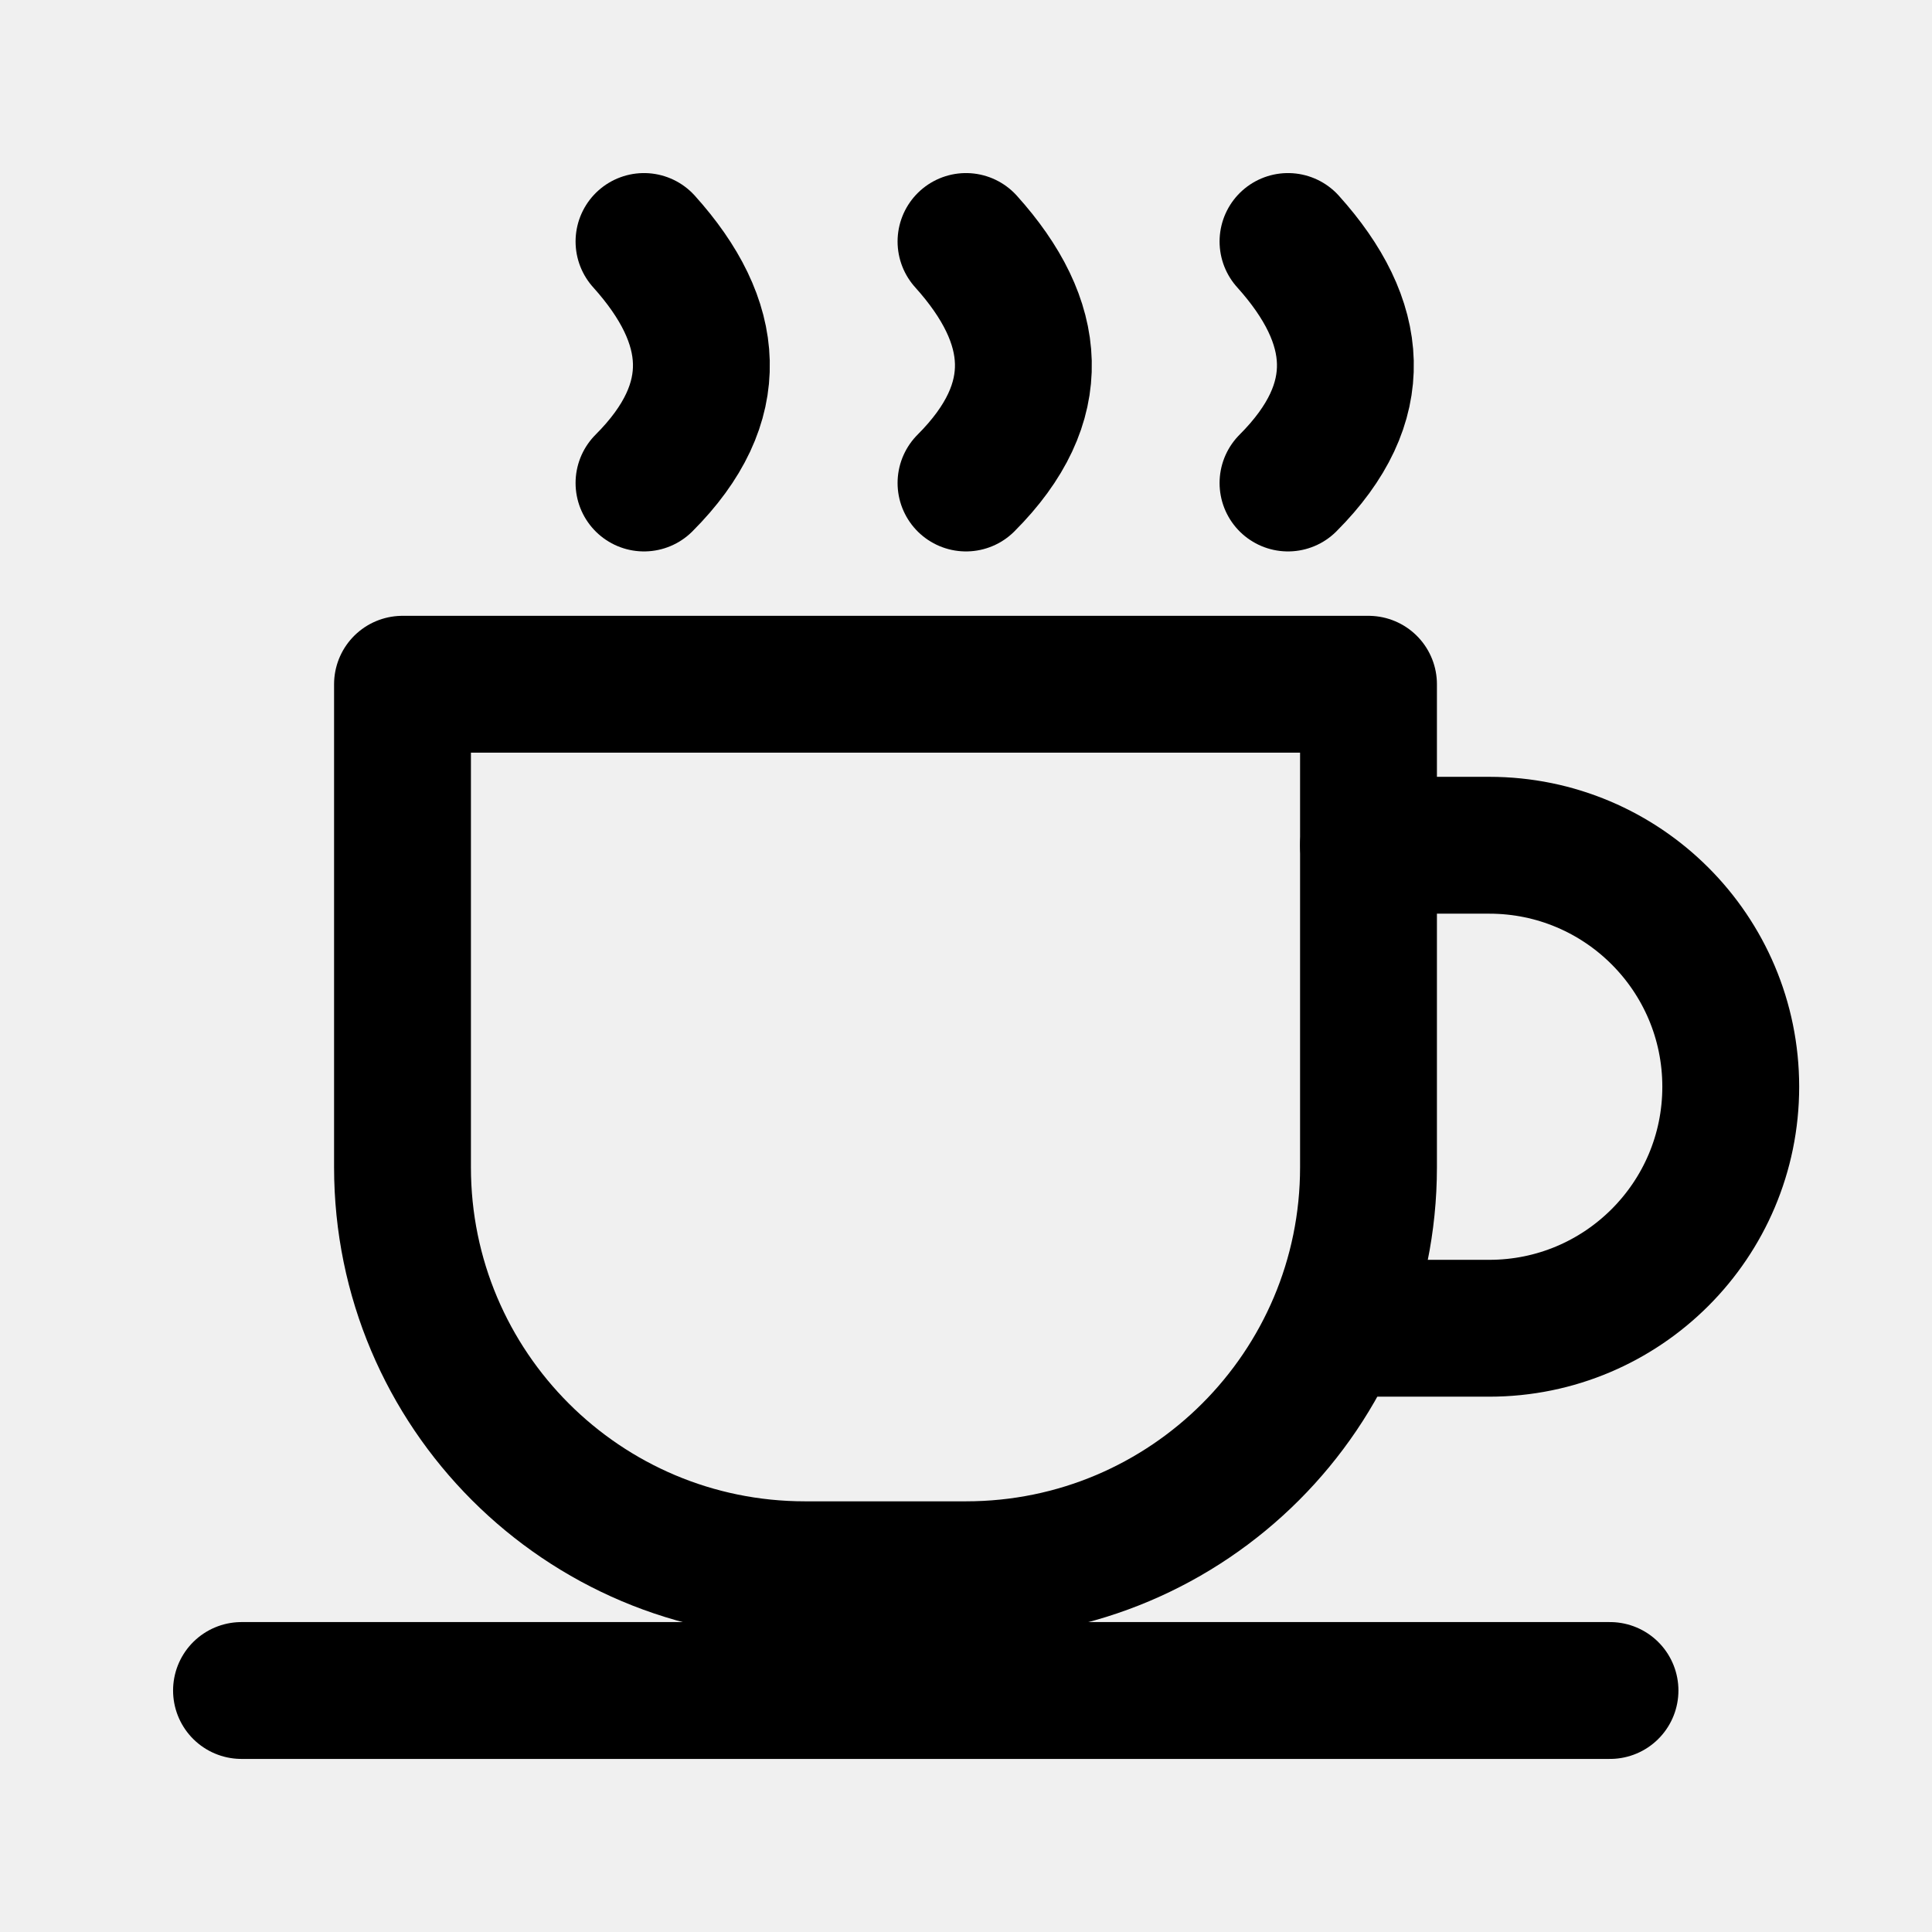
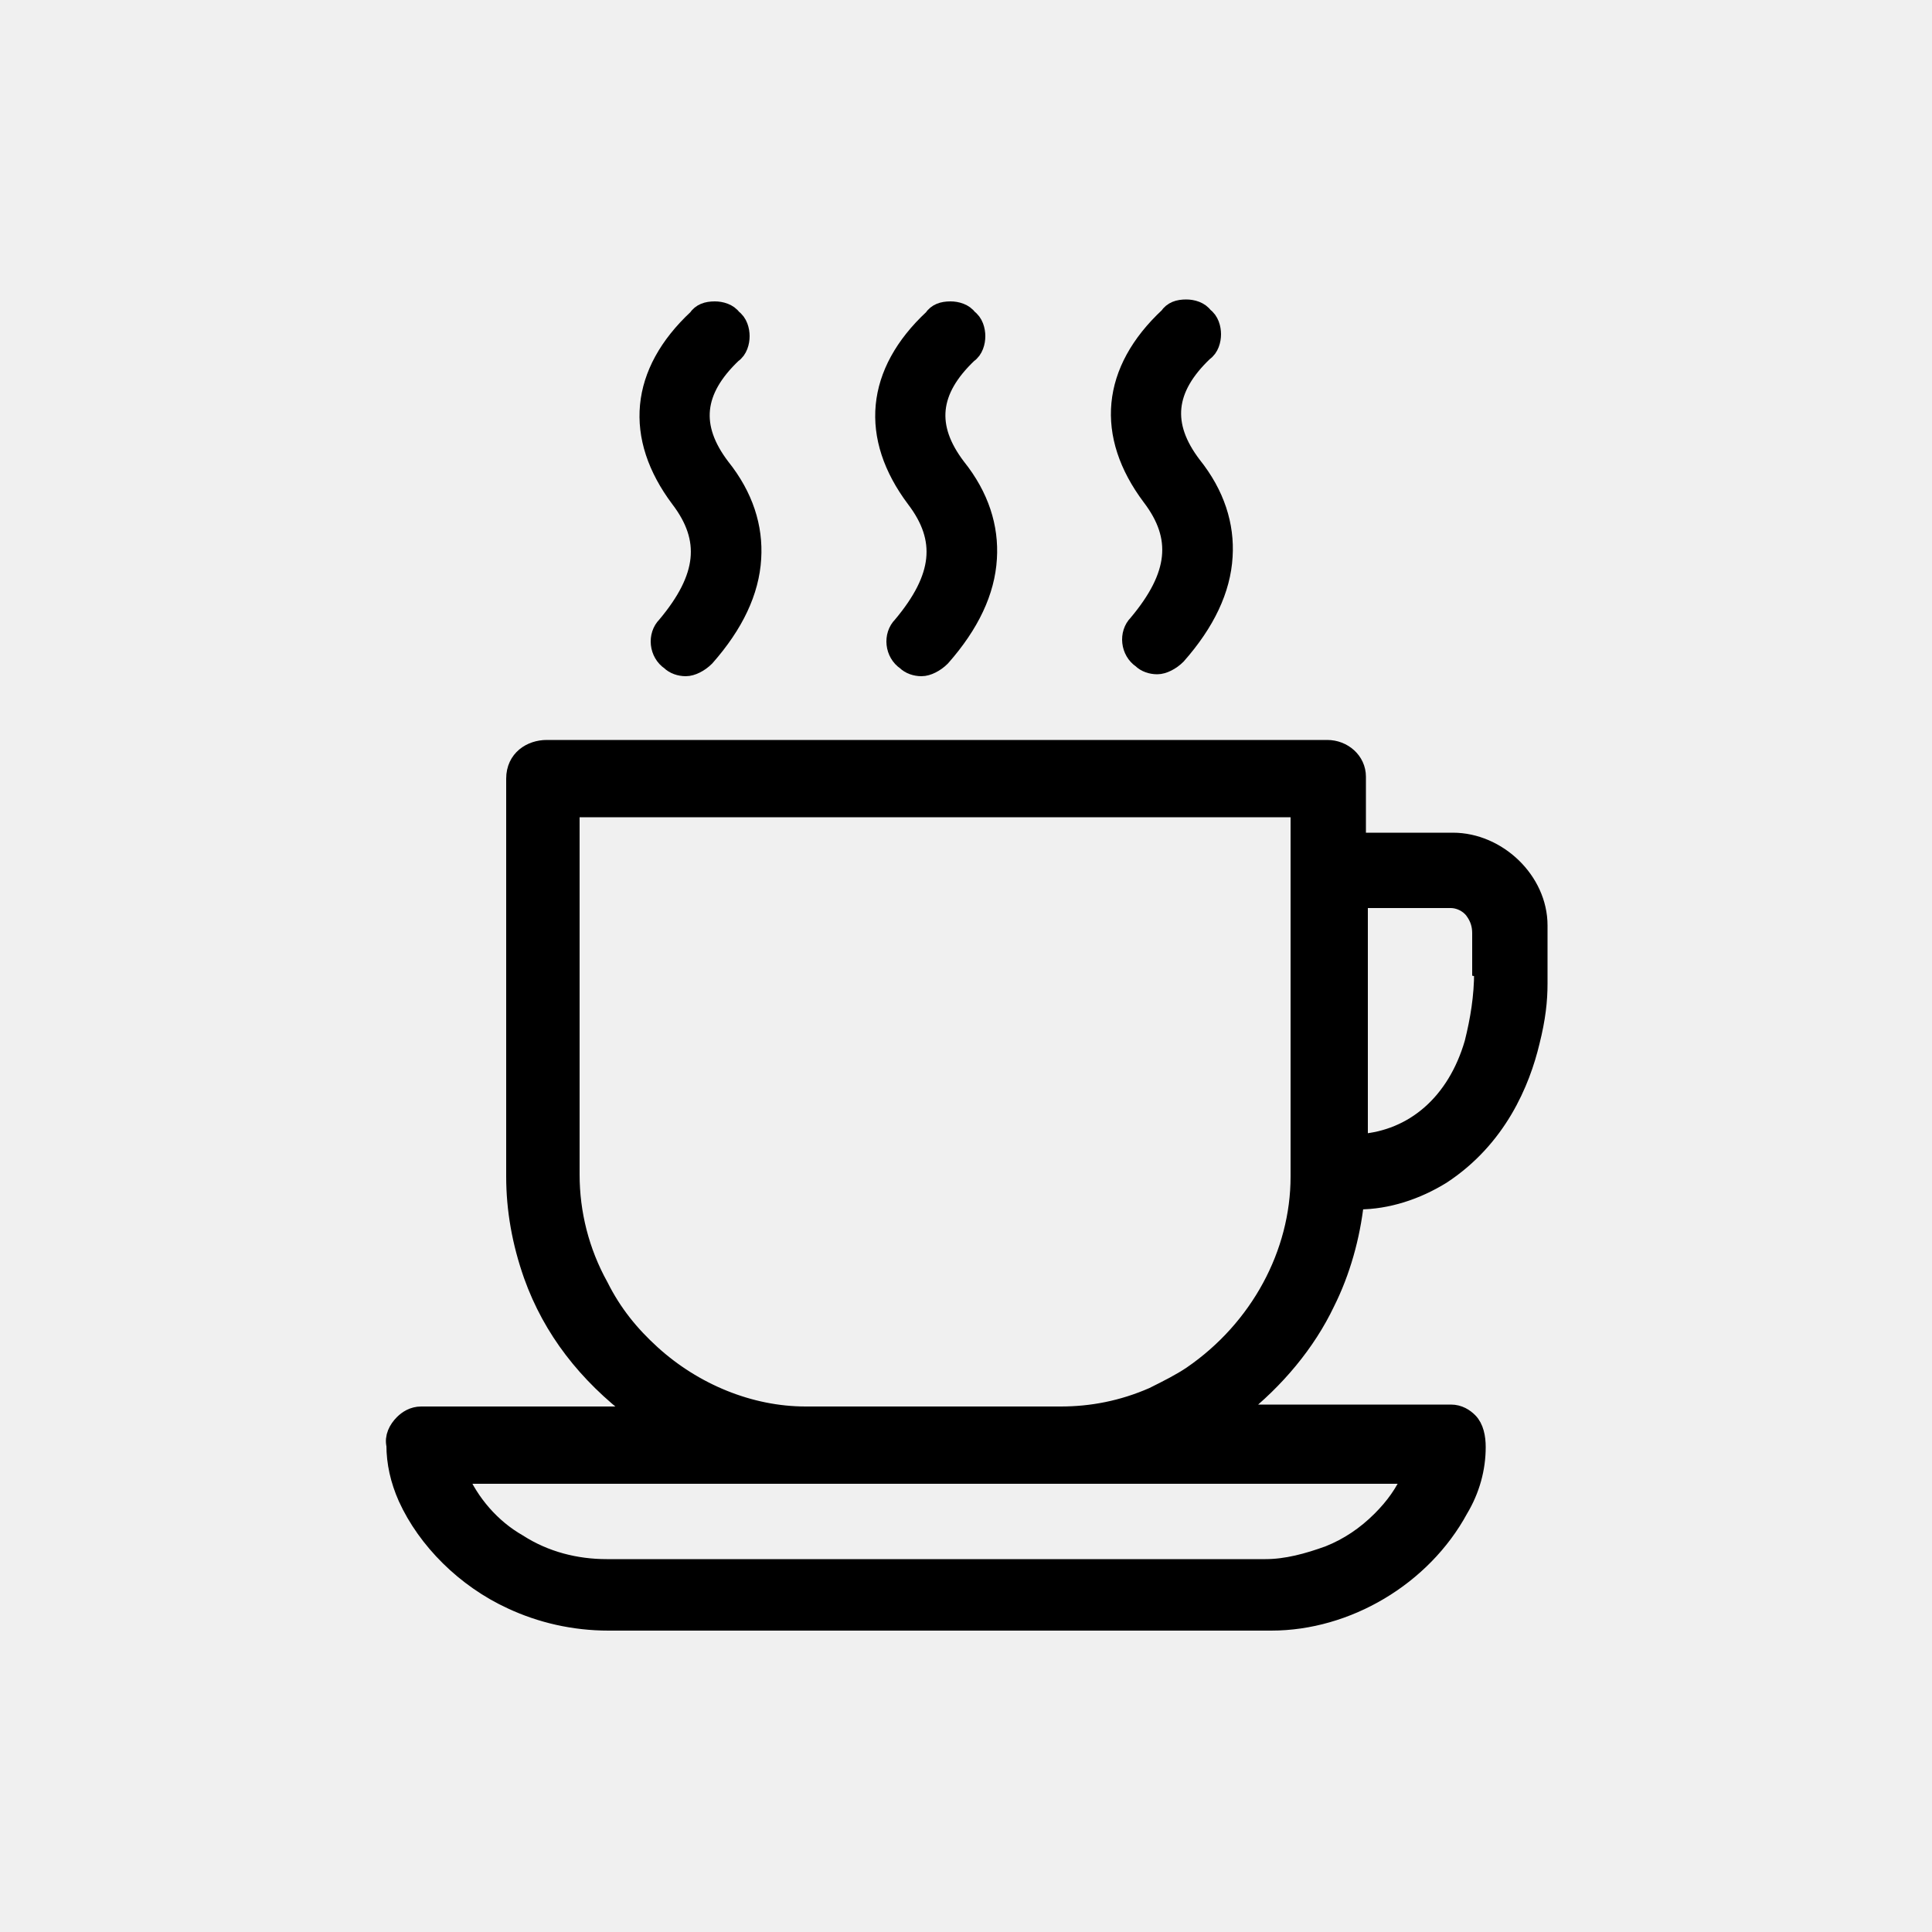
- <svg xmlns="http://www.w3.org/2000/svg" viewBox="0 0 24 24" fill="none" stroke="currentColor" stroke-width="1.7" stroke-linecap="round" stroke-linejoin="round">
-   <path d="M5 8.5h12v6a5 5 0 0 1-5 5h-2a5 5 0 0 1-5-5v-6Z" />
-   <path d="M17 10.5h1.5a3 3 0 0 1 0 6H17M3 21h17" />
-   <path d="M8 6c1-1 .9-2 0-3M12 6c1-1 .9-2 0-3M16 6c1-1 .9-2 0-3" />
+ <svg xmlns="http://www.w3.org/2000/svg" viewBox="0 0 100 100" fill="black" stroke="black" aria-hidden="true">
+   <defs>
+     <style>
+       .st0 {
+         stroke-width: 2.7px;
+       }
+ 
+       .st0, .st1, .st2 {
+         stroke-linejoin: round;
+       }
+ 
+       .st0, .st1, .st2, .st3, .st4, .st5, .st6, .st7, .st8, .st9, .st10, .st11, .st12 {
+         stroke: #000;
+       }
+ 
+       .st0, .st1, .st2, .st3, .st4, .st7, .st8, .st9, .st10, .st11, .st12 {
+         fill: none;
+       }
+ 
+       .st0, .st1, .st2, .st3, .st4, .st8, .st9, .st10, .st11 {
+         stroke-linecap: round;
+       }
+ 
+       .st1, .st9 {
+         stroke-width: 2.8px;
+       }
+ 
+       .st2 {
+         stroke-width: 3px;
+       }
+ 
+       .st3, .st4, .st5, .st6, .st7, .st8, .st9, .st10, .st11, .st12 {
+         stroke-miterlimit: 10;
+       }
+ 
+       .st3, .st7 {
+         stroke-width: 2px;
+       }
+ 
+       .st4 {
+         stroke-width: 2px;
+       }
+ 
+       .st5 {
+         stroke-width: .8px;
+       }
+ 
+       .st13, .st6 {
+         fill: #fff;
+       }
+ 
+       .st6 {
+         stroke-width: 2.3px;
+       }
+ 
+       .st8 {
+         stroke-width: 3.1px;
+       }
+ 
+       .st10, .st12 {
+         stroke-width: 2.5px;
+       }
+ 
+       .st11 {
+         stroke-width: 2.4px;
+       }
+ 
+       .st14 {
+         fill: #fdfdfd;
+       }
+     </style>
+   </defs>
+   <g>
+     <g>
+       <path d="M79.6,47.9c0-2.3-2.1-4.3-4.4-4.3h-4.8c0,0-.2,0-.2-.2v-3.2c0-.8-.7-1.4-1.5-1.4H28.3c-.8,0-1.6.5-1.6,1.5v20.6c0,1.7.3,3.4.9,5.1,1,2.8,2.8,5.1,5.3,7,0,0,0,.1,0,.2,0,0,0,.1-.1.1h-11c-.4,0-.7.2-.9.4-.3.3-.5.7-.4,1.1,0,.9.2,1.8.6,2.7,1,2.2,3,4.2,5.4,5.3,1.5.7,3.2,1.1,5,1.1h34.3c3.9,0,7.8-2.3,9.7-5.8.6-1,.9-2.1.9-3.2,0-.5-.1-1-.4-1.3-.2-.2-.5-.4-.9-.4h-10.9c0,0-.2,0-.2-.1,0,0,0-.2.1-.2,1.9-1.5,3.5-3.4,4.5-5.5.8-1.6,1.3-3.4,1.5-5.2,0,0,0,0,0-.1,0,0,.1,0,.2,0,1.5,0,3-.5,4.3-1.3,2.9-1.9,4.1-4.8,4.6-6.9.3-1.2.4-2.1.4-3v-2.9ZM76.8,50.3c0,1.3-.2,2.5-.5,3.7-.9,3.1-3.1,5-5.9,5.2,0,0,0,0-.1,0,0,0,0,0,0-.1v-12.5s0,0,0-.1c0,0,0,0,.1,0h4.7c.4,0,.9.2,1.2.6.3.4.4.8.4,1.2v2.2ZM23.6,76.4s0-.1,0-.1,0,0,.1,0h49.3c0,0,.1,0,.1,0,0,0,0,0,0,.1-.4.9-.9,1.6-1.6,2.3-.8.8-1.7,1.4-2.7,1.8-1.1.4-2.2.7-3.3.7H31.4c-1.6,0-3.2-.4-4.6-1.3-1.4-.8-2.5-2.1-3.1-3.5ZM61.7,71.2c-.6.4-1.2.7-2,1.1-1.6.7-3.2,1-4.8,1h-13.2c-2.9,0-5.8-1.2-8-3.2-1.1-1-2-2.1-2.7-3.5-1-1.8-1.5-3.8-1.5-5.8v-18.9s0,0,0-.1c0,0,0,0,.1,0h37.5c0,0,.1,0,.2,0,0,0,0,.1,0,.2v18.9c0,4-2.1,7.9-5.6,10.3Z" />
+       <g>
+         <path d="M50.1,18.3c.3-.2.4-.6.4-.9,0-.3-.1-.7-.4-.9-.2-.3-.6-.4-.9-.4-.4,0-.7.1-.9.4-3,2.8-3.3,6.1-.9,9.3,1.6,2.1,1.4,4.1-.7,6.6-.5.5-.4,1.4.2,1.8.2.2.5.3.8.3s.7-.2,1-.5c1.5-1.7,2.3-3.4,2.4-5.1.1-1.6-.4-3.2-1.6-4.7-1.6-2.1-1.4-4,.6-5.9Z" />
+         <path d="M37.9,18.3c.3-.2.4-.6.4-.9,0-.3-.1-.7-.4-.9-.2-.3-.6-.4-.9-.4-.4,0-.7.1-.9.4-3,2.8-3.3,6.1-.9,9.3,1.6,2.1,1.4,4.1-.7,6.6-.5.5-.4,1.4.2,1.8.2.2.5.3.8.3s.7-.2,1-.5c1.5-1.7,2.3-3.4,2.4-5.1.1-1.6-.4-3.2-1.6-4.7-1.6-2.1-1.4-4,.6-5.9Z" />
+         <path d="M61.7,24.1c-1.6-2.1-1.4-4,.6-5.9.3-.2.4-.6.4-.9,0-.3-.1-.7-.4-.9-.2-.3-.6-.4-.9-.4-.4,0-.7.1-.9.4-3,2.8-3.3,6.1-.9,9.3,1.6,2.1,1.4,4.1-.7,6.6-.5.5-.4,1.4.2,1.8.2.2.5.3.8.3s.7-.2,1-.5c1.5-1.7,2.3-3.4,2.4-5.1.1-1.6-.4-3.2-1.6-4.7Z" />
+       </g>
+     </g>
+   </g>
</svg>
